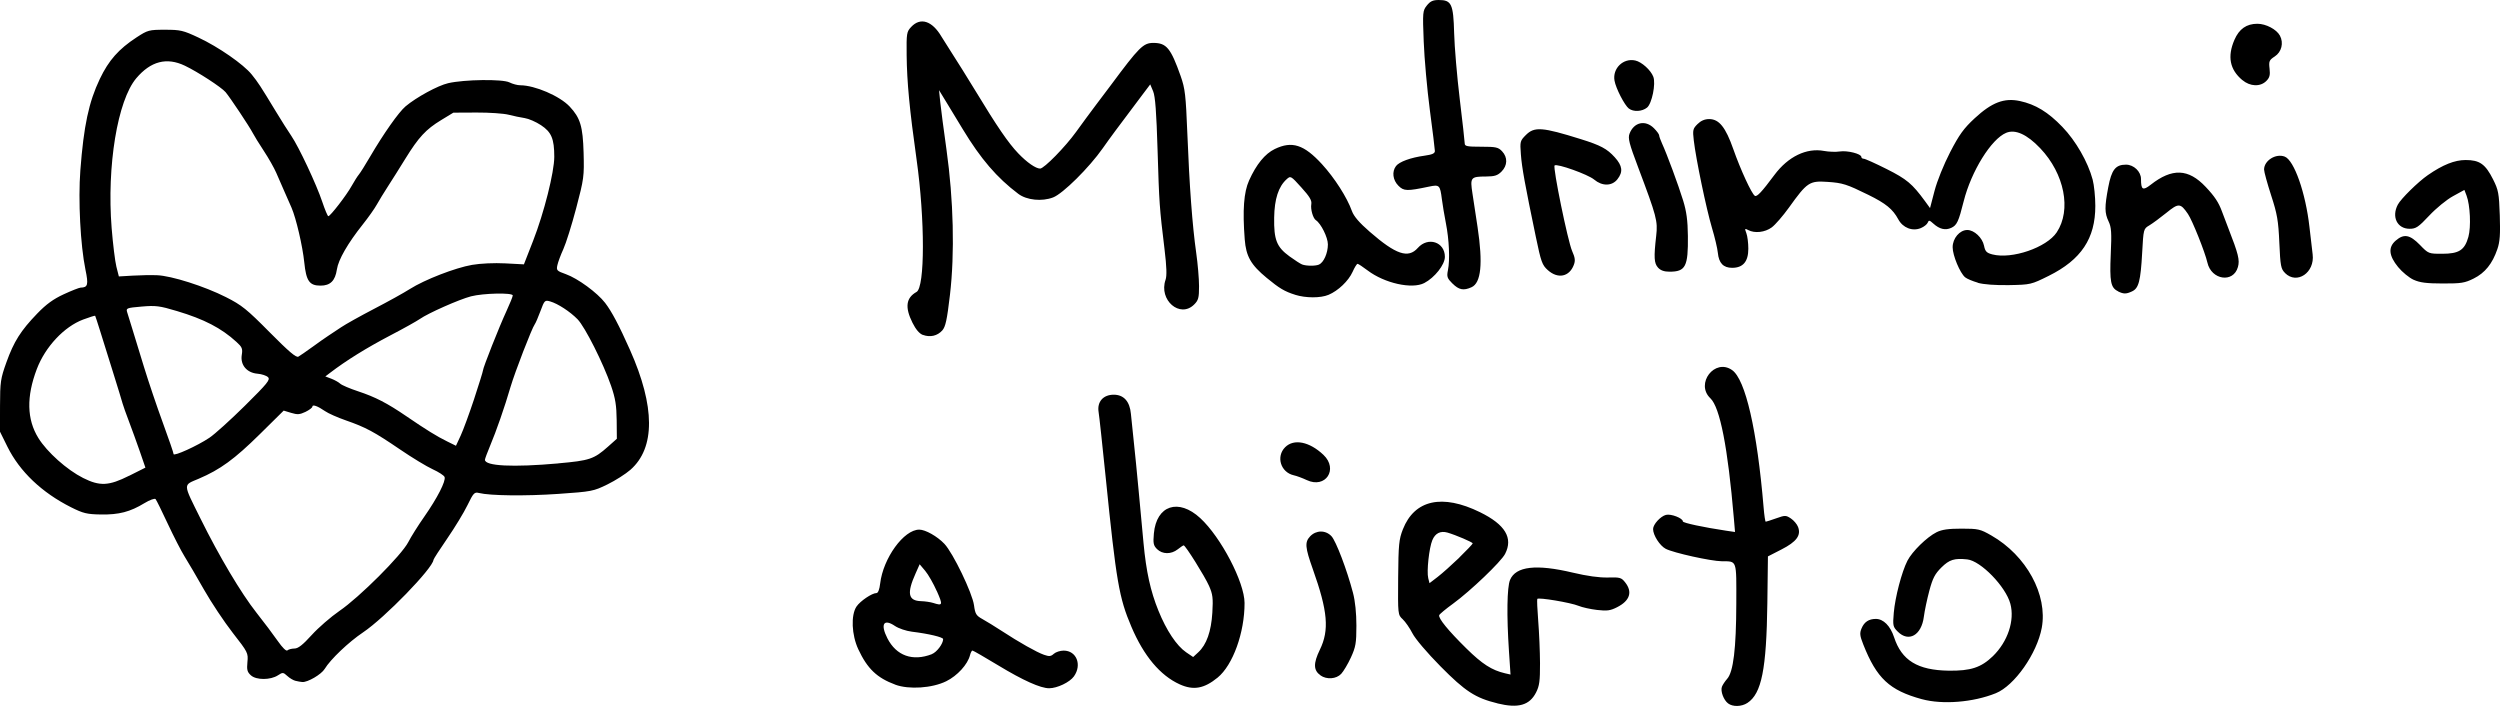
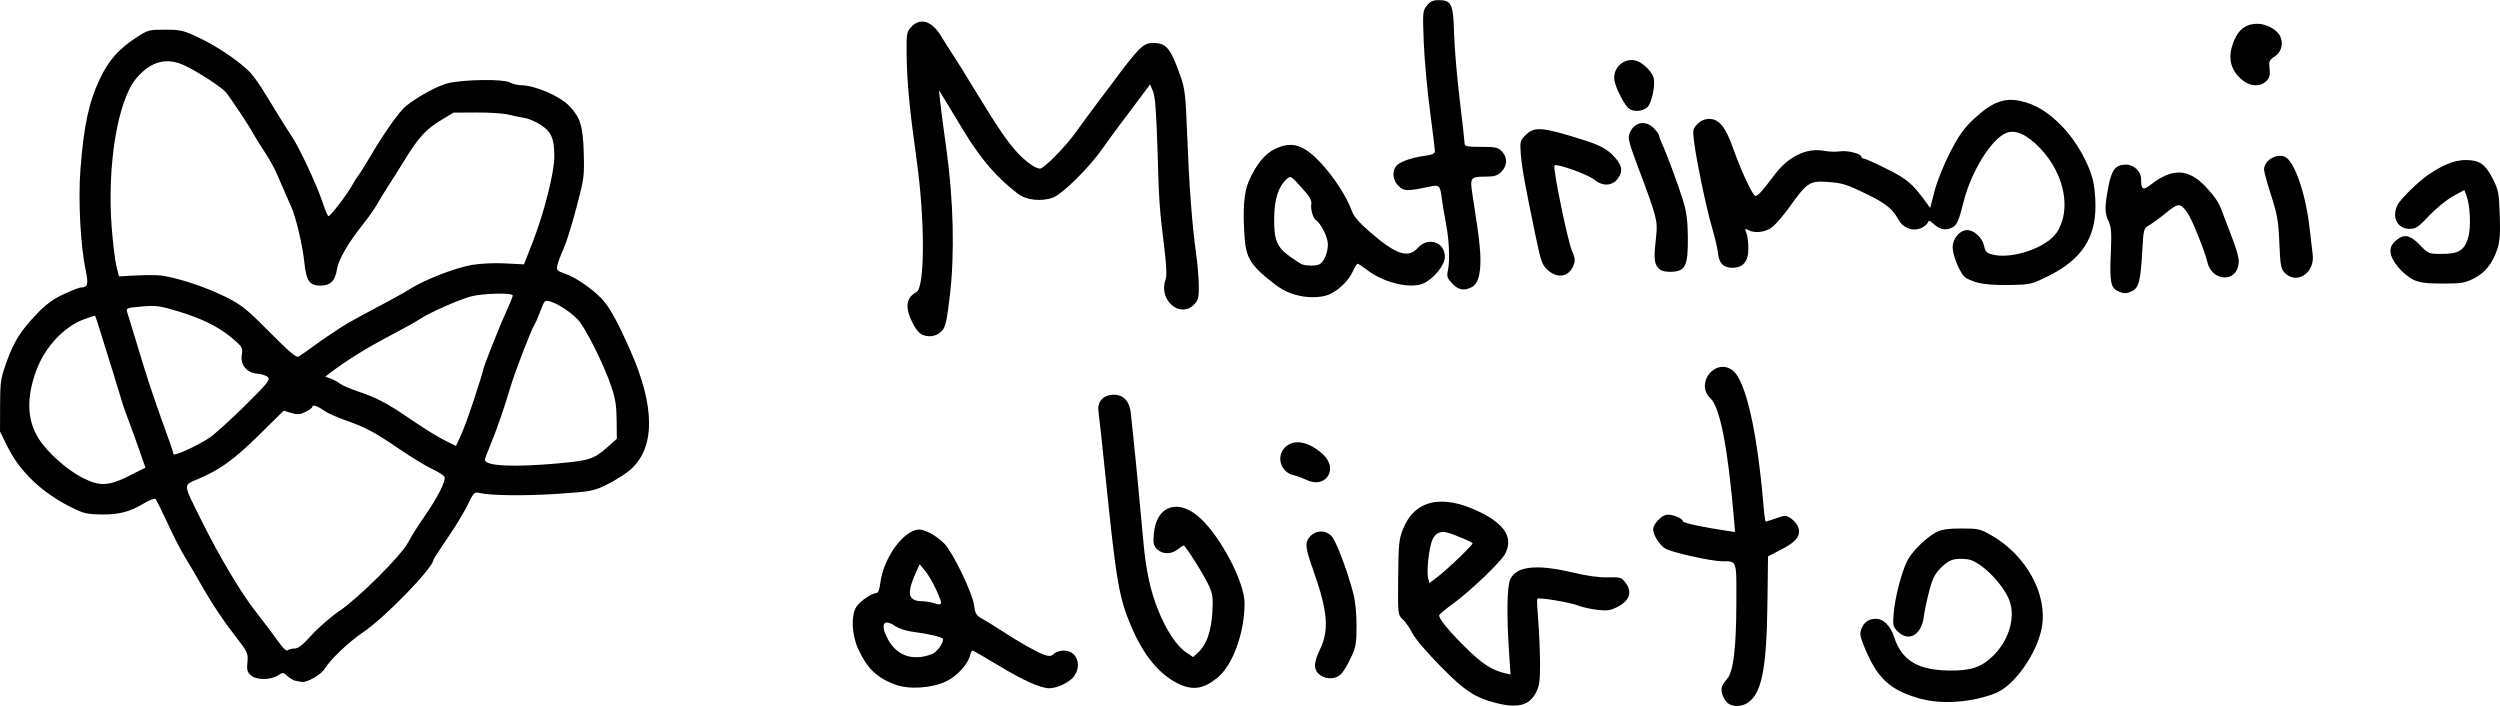
- <svg xmlns="http://www.w3.org/2000/svg" width="43.229mm" height="12.206mm" viewBox="0 0 43.229 12.206" version="1.1" id="svg5">
+ <svg xmlns="http://www.w3.org/2000/svg" width="147.075" height="41.529" viewBox="0 0 38.914 10.988" version="1.1" id="svg5">
  <defs id="defs2" />
-   <g id="layer1" transform="translate(9.627347,3.107043)">
-     <path style="fill:#000000;stroke-width:0.034" d="m 16.266,9.055 c -0.382,-0.093 -0.558,-0.208 -0.983,-0.638 -0.234,-0.237 -0.439,-0.478 -0.487,-0.573 -0.046,-0.09 -0.122,-0.2 -0.168,-0.243 -0.084,-0.078 -0.084,-0.08 -0.079,-0.72 0.005,-0.575 0.014,-0.662 0.082,-0.836 0.201,-0.51 0.68,-0.616 1.334,-0.295 0.436,0.214 0.575,0.446 0.433,0.721 -0.07,0.136 -0.599,0.641 -0.899,0.86 -0.126,0.091 -0.234,0.181 -0.24,0.199 -0.019,0.053 0.155,0.266 0.47,0.576 0.274,0.27 0.44,0.376 0.667,0.429 l 0.096,0.022 -0.027,-0.404 c -0.041,-0.616 -0.034,-1.108 0.019,-1.233 0.099,-0.235 0.452,-0.276 1.086,-0.125 0.243,0.058 0.458,0.088 0.605,0.084 0.21,-0.006 0.234,9.08e-4 0.3,0.085 0.13,0.165 0.081,0.316 -0.139,0.428 -0.117,0.06 -0.174,0.068 -0.347,0.048 -0.114,-0.013 -0.258,-0.045 -0.32,-0.071 -0.135,-0.056 -0.695,-0.15 -0.714,-0.12 -0.007,0.012 1.03e-4,0.183 0.016,0.381 0.016,0.198 0.03,0.526 0.031,0.73 0.001,0.308 -0.01,0.393 -0.069,0.508 -0.113,0.221 -0.308,0.276 -0.667,0.188 z m -0.66,-2.521 c 0.127,-0.124 0.232,-0.234 0.232,-0.245 0,-0.02 -0.292,-0.145 -0.437,-0.187 -0.12,-0.034 -0.211,0.011 -0.261,0.131 -0.056,0.135 -0.1,0.54 -0.071,0.657 l 0.022,0.087 0.142,-0.109 c 0.078,-0.06 0.246,-0.21 0.374,-0.333 z m 4.648,2.522 c -0.077,-0.058 -0.134,-0.211 -0.107,-0.287 0.012,-0.033 0.053,-0.095 0.091,-0.138 0.107,-0.119 0.156,-0.523 0.158,-1.299 0.002,-0.771 0.016,-0.731 -0.25,-0.734 -0.189,-0.002 -0.835,-0.145 -0.97,-0.215 -0.102,-0.053 -0.219,-0.235 -0.219,-0.342 0,-0.08 0.128,-0.221 0.223,-0.245 0.087,-0.022 0.292,0.057 0.292,0.113 0,0.026 0.357,0.102 0.751,0.161 l 0.151,0.022 -0.02,-0.235 c -0.105,-1.231 -0.24,-1.919 -0.406,-2.077 -0.266,-0.252 0.076,-0.698 0.375,-0.488 0.232,0.162 0.433,1.039 0.545,2.373 0.011,0.137 0.028,0.249 0.037,0.249 0.009,0 0.09,-0.026 0.18,-0.058 0.154,-0.055 0.169,-0.055 0.255,0.002 0.05,0.033 0.106,0.099 0.124,0.147 0.055,0.145 -0.025,0.255 -0.287,0.389 l -0.234,0.12 -0.01,0.806 c -0.015,1.144 -0.099,1.567 -0.345,1.728 -0.101,0.066 -0.253,0.07 -0.334,0.008 z m 3.351,-0.073 c -0.56,-0.153 -0.782,-0.36 -1.014,-0.948 -0.059,-0.149 -0.064,-0.194 -0.029,-0.276 0.046,-0.112 0.126,-0.164 0.247,-0.164 0.131,0 0.25,0.12 0.315,0.316 0.131,0.402 0.407,0.571 0.944,0.579 0.381,0.005 0.561,-0.054 0.765,-0.251 0.257,-0.25 0.38,-0.617 0.302,-0.906 -0.08,-0.298 -0.512,-0.742 -0.745,-0.767 -0.223,-0.024 -0.31,0.004 -0.446,0.138 -0.113,0.112 -0.152,0.186 -0.21,0.403 -0.039,0.146 -0.082,0.349 -0.095,0.451 -0.041,0.32 -0.262,0.446 -0.451,0.257 -0.083,-0.083 -0.088,-0.104 -0.069,-0.325 0.023,-0.269 0.137,-0.707 0.236,-0.901 0.082,-0.16 0.336,-0.409 0.504,-0.493 0.093,-0.046 0.204,-0.062 0.433,-0.062 0.288,3.08e-4 0.322,0.008 0.514,0.118 0.607,0.347 0.977,1.026 0.872,1.597 -0.083,0.446 -0.472,1.001 -0.795,1.131 -0.391,0.158 -0.919,0.2 -1.277,0.103 z M 5.855,8.732 c -0.319,-0.118 -0.484,-0.276 -0.641,-0.612 -0.116,-0.249 -0.13,-0.591 -0.031,-0.739 0.065,-0.096 0.268,-0.233 0.345,-0.233 0.028,0 0.052,-0.062 0.064,-0.165 0.052,-0.439 0.409,-0.932 0.676,-0.932 0.106,0 0.312,0.116 0.435,0.246 0.149,0.157 0.484,0.852 0.512,1.063 0.02,0.149 0.037,0.178 0.146,0.238 0.068,0.038 0.217,0.129 0.33,0.203 0.304,0.199 0.609,0.371 0.733,0.414 0.091,0.032 0.121,0.029 0.171,-0.017 0.034,-0.03 0.11,-0.055 0.17,-0.055 0.222,0 0.32,0.245 0.178,0.445 -0.072,0.102 -0.29,0.206 -0.429,0.206 -0.149,0 -0.45,-0.135 -0.881,-0.396 -0.232,-0.14 -0.432,-0.256 -0.445,-0.256 -0.012,-1.43e-4 -0.031,0.035 -0.042,0.079 -0.04,0.161 -0.22,0.358 -0.412,0.452 -0.244,0.12 -0.645,0.146 -0.881,0.059 z m 0.63,-0.528 c 0.086,-0.033 0.196,-0.179 0.196,-0.26 0,-0.033 -0.251,-0.093 -0.54,-0.128 -0.099,-0.012 -0.231,-0.057 -0.293,-0.099 -0.195,-0.132 -0.256,-0.032 -0.131,0.213 0.154,0.302 0.436,0.403 0.768,0.275 z m 0.087,-1.088 c -0.058,-0.131 -0.148,-0.289 -0.201,-0.352 l -0.096,-0.114 -0.071,0.16 c -0.154,0.343 -0.128,0.472 0.096,0.478 0.068,0.002 0.163,0.016 0.21,0.031 0.165,0.053 0.169,0.038 0.063,-0.203 z m 4.199,1.61 c -0.337,-0.153 -0.62,-0.49 -0.835,-0.996 -0.213,-0.499 -0.261,-0.779 -0.443,-2.572 -0.057,-0.556 -0.112,-1.071 -0.124,-1.142 -0.028,-0.176 0.08,-0.298 0.262,-0.298 0.173,0 0.278,0.116 0.297,0.332 0.008,0.091 0.031,0.304 0.049,0.474 0.019,0.17 0.057,0.556 0.085,0.857 0.028,0.302 0.066,0.708 0.084,0.903 0.046,0.493 0.121,0.832 0.257,1.167 0.139,0.344 0.316,0.609 0.48,0.721 l 0.121,0.082 0.089,-0.082 c 0.143,-0.132 0.223,-0.359 0.243,-0.685 0.015,-0.252 0.007,-0.318 -0.057,-0.463 -0.074,-0.167 -0.408,-0.701 -0.439,-0.701 -0.009,0 -0.055,0.031 -0.103,0.069 -0.113,0.089 -0.265,0.087 -0.357,-0.004 -0.063,-0.063 -0.07,-0.101 -0.055,-0.27 0.044,-0.487 0.425,-0.614 0.802,-0.266 0.358,0.33 0.765,1.109 0.766,1.467 0.001,0.513 -0.201,1.074 -0.466,1.291 -0.234,0.191 -0.418,0.224 -0.656,0.116 z m -15.288,-0.06 c -0.038,-0.009 -0.102,-0.047 -0.143,-0.085 -0.07,-0.064 -0.079,-0.065 -0.161,-0.011 -0.129,0.084 -0.375,0.085 -0.468,3.09e-4 -0.063,-0.057 -0.073,-0.095 -0.06,-0.229 0.015,-0.157 0.009,-0.169 -0.254,-0.506 -0.148,-0.19 -0.371,-0.525 -0.496,-0.745 -0.125,-0.22 -0.276,-0.479 -0.336,-0.574 -0.06,-0.096 -0.191,-0.352 -0.292,-0.568 -0.101,-0.217 -0.195,-0.408 -0.21,-0.425 -0.015,-0.017 -0.101,0.014 -0.193,0.07 -0.248,0.151 -0.441,0.201 -0.751,0.196 -0.244,-0.004 -0.306,-0.019 -0.518,-0.125 -0.505,-0.254 -0.887,-0.617 -1.1,-1.047 l -0.129,-0.261 0.001,-0.447 c 0.001,-0.413 0.01,-0.471 0.11,-0.75 0.129,-0.36 0.248,-0.549 0.533,-0.844 0.155,-0.161 0.279,-0.251 0.459,-0.334 0.136,-0.063 0.267,-0.114 0.292,-0.115 0.125,-0.002 0.138,-0.049 0.083,-0.312 -0.087,-0.424 -0.127,-1.2 -0.088,-1.715 0.058,-0.769 0.146,-1.182 0.337,-1.582 0.154,-0.322 0.326,-0.516 0.635,-0.718 0.194,-0.126 0.214,-0.132 0.492,-0.132 0.266,0 0.314,0.011 0.578,0.135 0.346,0.162 0.78,0.463 0.922,0.64 0.11,0.137 0.146,0.191 0.415,0.635 0.096,0.158 0.217,0.35 0.269,0.425 0.129,0.189 0.435,0.84 0.535,1.14 0.046,0.137 0.093,0.249 0.105,0.249 0.034,0 0.315,-0.363 0.403,-0.523 0.045,-0.08 0.101,-0.169 0.125,-0.197 0.024,-0.028 0.111,-0.167 0.194,-0.309 0.234,-0.4 0.495,-0.77 0.613,-0.87 0.188,-0.158 0.559,-0.36 0.737,-0.401 0.28,-0.065 0.94,-0.073 1.059,-0.014 0.055,0.028 0.14,0.05 0.187,0.05 0.253,0 0.684,0.186 0.855,0.368 0.184,0.196 0.228,0.343 0.241,0.798 0.011,0.411 0.006,0.45 -0.128,0.959 -0.077,0.292 -0.177,0.61 -0.222,0.708 -0.045,0.098 -0.091,0.222 -0.103,0.276 -0.02,0.092 -0.012,0.101 0.148,0.158 0.204,0.073 0.541,0.319 0.677,0.496 0.115,0.15 0.24,0.386 0.431,0.815 0.435,0.978 0.438,1.692 0.007,2.071 -0.082,0.072 -0.261,0.186 -0.398,0.253 -0.241,0.118 -0.27,0.124 -0.85,0.164 -0.565,0.039 -1.18,0.032 -1.372,-0.016 -0.078,-0.019 -0.095,-0.001 -0.198,0.211 -0.062,0.128 -0.219,0.386 -0.349,0.575 -0.13,0.189 -0.238,0.356 -0.239,0.371 -0.011,0.145 -0.844,1.003 -1.217,1.253 -0.248,0.166 -0.565,0.468 -0.664,0.632 -0.057,0.095 -0.295,0.234 -0.387,0.227 -0.027,-0.002 -0.08,-0.011 -0.118,-0.021 z m -0.019,-0.559 c 0.064,-2.42e-4 0.143,-0.062 0.298,-0.233 0.116,-0.128 0.332,-0.315 0.48,-0.417 0.345,-0.235 1.075,-0.965 1.19,-1.189 0.047,-0.092 0.172,-0.291 0.278,-0.442 0.225,-0.322 0.376,-0.617 0.35,-0.685 -0.01,-0.027 -0.103,-0.087 -0.206,-0.134 -0.103,-0.047 -0.357,-0.201 -0.565,-0.343 -0.449,-0.305 -0.589,-0.381 -0.936,-0.502 -0.144,-0.05 -0.306,-0.122 -0.36,-0.16 -0.127,-0.088 -0.219,-0.121 -0.219,-0.078 0,0.019 -0.054,0.059 -0.119,0.091 -0.099,0.047 -0.141,0.05 -0.248,0.017 l -0.129,-0.039 -0.412,0.407 c -0.439,0.433 -0.686,0.613 -1.057,0.771 -0.275,0.117 -0.278,0.067 0.031,0.69 0.323,0.653 0.702,1.29 0.967,1.626 0.128,0.162 0.294,0.382 0.368,0.489 0.084,0.12 0.148,0.182 0.168,0.163 0.018,-0.017 0.072,-0.031 0.12,-0.032 z m -2.858,-2.987 0.281,-0.141 -0.096,-0.279 c -0.053,-0.153 -0.138,-0.387 -0.188,-0.519 -0.05,-0.132 -0.1,-0.271 -0.11,-0.309 -0.01,-0.038 -0.085,-0.285 -0.168,-0.549 -0.083,-0.264 -0.184,-0.588 -0.225,-0.72 -0.041,-0.132 -0.078,-0.244 -0.082,-0.25 -0.004,-0.005 -0.097,0.024 -0.207,0.065 -0.329,0.123 -0.656,0.472 -0.802,0.857 -0.181,0.477 -0.173,0.869 0.027,1.192 0.15,0.243 0.495,0.551 0.774,0.691 0.289,0.145 0.444,0.138 0.796,-0.039 z m 7.421,-0.215 c 0.541,-0.048 0.616,-0.073 0.858,-0.288 L 1.039,4.48 1.036,4.159 C 1.033,3.903 1.014,3.782 0.939,3.564 0.804,3.173 0.489,2.547 0.36,2.414 0.229,2.28 0.018,2.143 -0.114,2.105 c -0.092,-0.026 -0.099,-0.02 -0.168,0.167 -0.04,0.107 -0.084,0.21 -0.099,0.229 -0.049,0.066 -0.342,0.824 -0.418,1.081 -0.103,0.353 -0.247,0.766 -0.354,1.02 -0.049,0.117 -0.089,0.225 -0.089,0.241 0,0.109 0.48,0.133 1.269,0.063 z M -6.007,4.463 c 0.092,-0.061 0.368,-0.311 0.615,-0.555 0.391,-0.387 0.442,-0.45 0.399,-0.493 -0.027,-0.027 -0.109,-0.054 -0.181,-0.06 -0.185,-0.015 -0.3,-0.151 -0.273,-0.323 0.018,-0.11 0.006,-0.138 -0.091,-0.226 -0.262,-0.24 -0.56,-0.394 -1.028,-0.534 -0.303,-0.091 -0.369,-0.099 -0.612,-0.078 -0.258,0.022 -0.272,0.028 -0.251,0.096 0.012,0.04 0.051,0.165 0.086,0.278 0.035,0.113 0.127,0.414 0.205,0.669 0.078,0.255 0.225,0.69 0.327,0.968 0.102,0.278 0.185,0.52 0.185,0.539 0,0.045 0.412,-0.142 0.619,-0.281 z m 4.579,-0.674 c 0.083,-0.253 0.152,-0.474 0.152,-0.491 0,-0.045 0.281,-0.756 0.408,-1.03 0.059,-0.128 0.107,-0.247 0.107,-0.266 0,-0.051 -0.509,-0.04 -0.722,0.015 -0.206,0.054 -0.741,0.291 -0.885,0.392 -0.05,0.035 -0.276,0.162 -0.503,0.28 -0.423,0.222 -0.767,0.435 -1.056,0.656 l -0.075,0.057 0.103,0.039 c 0.057,0.022 0.126,0.06 0.154,0.086 0.028,0.026 0.167,0.085 0.309,0.132 0.299,0.099 0.503,0.204 0.838,0.433 0.341,0.233 0.527,0.348 0.703,0.434 l 0.152,0.075 0.082,-0.177 c 0.045,-0.097 0.15,-0.384 0.234,-0.637 z m -2.798,-0.896 c 0.104,-0.076 0.227,-0.163 0.274,-0.193 0.047,-0.03 0.147,-0.097 0.223,-0.148 0.075,-0.051 0.333,-0.195 0.571,-0.319 0.239,-0.124 0.517,-0.278 0.617,-0.342 0.258,-0.163 0.784,-0.367 1.077,-0.418 0.144,-0.025 0.384,-0.036 0.572,-0.026 l 0.324,0.017 0.159,-0.407 c 0.189,-0.484 0.366,-1.188 0.366,-1.453 -2.219e-4,-0.311 -0.049,-0.427 -0.229,-0.546 -0.087,-0.058 -0.214,-0.113 -0.282,-0.123 -0.068,-0.01 -0.193,-0.036 -0.278,-0.058 -0.085,-0.022 -0.335,-0.039 -0.555,-0.038 l -0.401,0.002 -0.212,0.129 c -0.263,0.16 -0.389,0.296 -0.618,0.667 -0.099,0.16 -0.234,0.376 -0.302,0.48 -0.067,0.104 -0.154,0.245 -0.192,0.314 -0.038,0.069 -0.147,0.223 -0.241,0.341 -0.26,0.327 -0.424,0.611 -0.449,0.78 -0.029,0.196 -0.114,0.28 -0.283,0.28 -0.192,0 -0.248,-0.08 -0.281,-0.402 -0.029,-0.282 -0.14,-0.759 -0.22,-0.945 -0.026,-0.061 -0.082,-0.188 -0.124,-0.282 -0.042,-0.094 -0.105,-0.24 -0.141,-0.323 -0.036,-0.083 -0.132,-0.253 -0.214,-0.377 -0.082,-0.124 -0.168,-0.264 -0.192,-0.311 -0.058,-0.112 -0.392,-0.614 -0.47,-0.706 -0.074,-0.086 -0.48,-0.35 -0.704,-0.457 -0.314,-0.15 -0.59,-0.078 -0.84,0.217 -0.324,0.384 -0.511,1.516 -0.426,2.59 0.022,0.274 0.059,0.575 0.082,0.668 l 0.043,0.169 0.24,-0.014 c 0.132,-0.008 0.321,-0.011 0.42,-0.007 0.248,0.009 0.821,0.191 1.192,0.379 0.273,0.138 0.36,0.208 0.755,0.607 0.333,0.336 0.459,0.443 0.497,0.422 0.028,-0.016 0.136,-0.09 0.24,-0.166 z m 17.434,5.679 c -0.125,-0.087 -0.128,-0.207 -0.013,-0.444 0.166,-0.34 0.137,-0.667 -0.121,-1.392 -0.134,-0.377 -0.142,-0.468 -0.048,-0.568 0.104,-0.11 0.268,-0.112 0.37,-0.003 0.078,0.083 0.268,0.582 0.372,0.979 0.038,0.143 0.059,0.353 0.059,0.569 -2.2e-4,0.302 -0.012,0.367 -0.095,0.549 -0.052,0.113 -0.128,0.24 -0.168,0.283 -0.085,0.09 -0.25,0.102 -0.358,0.027 z m -0.24,-3.378 c -0.072,-0.034 -0.174,-0.072 -0.225,-0.083 -0.226,-0.051 -0.309,-0.324 -0.148,-0.485 0.151,-0.151 0.42,-0.097 0.662,0.132 0.262,0.249 0.036,0.59 -0.289,0.436 z M 6.331,2.685 c -0.061,-0.023 -0.122,-0.095 -0.18,-0.211 -0.134,-0.268 -0.112,-0.431 0.07,-0.533 0.146,-0.082 0.147,-1.249 0.001,-2.288 -0.122,-0.866 -0.167,-1.343 -0.172,-1.806 -0.004,-0.379 1.06e-4,-0.405 0.079,-0.489 0.16,-0.171 0.363,-0.106 0.525,0.171 0.033,0.055 0.12,0.193 0.194,0.307 0.074,0.113 0.247,0.391 0.385,0.617 0.383,0.632 0.574,0.911 0.747,1.092 0.15,0.157 0.303,0.263 0.378,0.263 0.068,0 0.436,-0.376 0.621,-0.633 0.104,-0.144 0.261,-0.358 0.35,-0.475 0.089,-0.117 0.202,-0.267 0.251,-0.333 0.49,-0.66 0.561,-0.732 0.736,-0.732 0.227,0 0.301,0.09 0.472,0.573 0.077,0.219 0.089,0.326 0.116,0.999 0.035,0.894 0.086,1.586 0.153,2.058 0.027,0.189 0.049,0.448 0.049,0.576 4.41e-4,0.202 -0.011,0.244 -0.084,0.317 -0.245,0.245 -0.617,-0.077 -0.495,-0.427 0.024,-0.069 0.019,-0.224 -0.017,-0.522 -0.089,-0.733 -0.093,-0.793 -0.121,-1.716 -0.02,-0.662 -0.04,-0.935 -0.077,-1.022 l -0.05,-0.119 -0.141,0.187 c -0.441,0.586 -0.554,0.738 -0.678,0.915 -0.236,0.337 -0.692,0.789 -0.861,0.853 -0.194,0.074 -0.456,0.047 -0.601,-0.062 -0.371,-0.279 -0.65,-0.605 -0.96,-1.117 -0.083,-0.138 -0.209,-0.346 -0.281,-0.463 l -0.13,-0.213 0.021,0.206 c 0.012,0.113 0.06,0.484 0.108,0.823 0.122,0.87 0.144,1.794 0.06,2.51 -0.051,0.436 -0.077,0.553 -0.133,0.616 -0.085,0.094 -0.209,0.123 -0.334,0.077 z m 6.437,-0.695 c -0.182,-0.057 -0.273,-0.111 -0.492,-0.292 -0.274,-0.226 -0.357,-0.372 -0.38,-0.666 -0.039,-0.508 -0.016,-0.816 0.075,-1.018 0.126,-0.28 0.275,-0.462 0.444,-0.544 0.298,-0.144 0.504,-0.078 0.815,0.26 0.22,0.24 0.436,0.578 0.519,0.811 0.033,0.092 0.127,0.202 0.309,0.36 0.454,0.395 0.665,0.466 0.831,0.279 0.177,-0.199 0.468,-0.103 0.468,0.154 0,0.136 -0.176,0.359 -0.356,0.453 -0.212,0.11 -0.687,0.004 -0.979,-0.217 -0.083,-0.063 -0.162,-0.115 -0.175,-0.115 -0.013,0 -0.052,0.062 -0.086,0.139 -0.071,0.157 -0.249,0.327 -0.416,0.397 -0.138,0.058 -0.394,0.057 -0.578,-6.77e-4 z m 0.41,-0.522 c 0.082,-0.032 0.156,-0.197 0.156,-0.349 0,-0.121 -0.12,-0.362 -0.208,-0.419 -0.049,-0.032 -0.094,-0.189 -0.079,-0.275 0.012,-0.065 -0.027,-0.131 -0.171,-0.29 -0.183,-0.203 -0.187,-0.205 -0.256,-0.142 -0.14,0.126 -0.21,0.34 -0.215,0.663 -0.006,0.383 0.043,0.508 0.264,0.669 0.092,0.067 0.19,0.13 0.219,0.141 0.072,0.027 0.224,0.029 0.29,0.003 z m 13.818,0.461 c -0.126,-0.061 -0.146,-0.164 -0.125,-0.64 0.017,-0.373 0.011,-0.467 -0.037,-0.566 -0.07,-0.147 -0.071,-0.251 -0.006,-0.594 0.057,-0.302 0.126,-0.389 0.307,-0.389 0.134,0 0.259,0.12 0.259,0.248 0,0.188 0.031,0.206 0.167,0.1 0.371,-0.291 0.652,-0.281 0.951,0.036 0.156,0.165 0.225,0.27 0.281,0.423 0.021,0.057 0.071,0.188 0.111,0.292 0.174,0.446 0.2,0.551 0.166,0.671 -0.078,0.282 -0.46,0.226 -0.528,-0.077 -0.04,-0.177 -0.261,-0.731 -0.336,-0.84 -0.13,-0.19 -0.162,-0.192 -0.373,-0.02 -0.105,0.085 -0.237,0.182 -0.293,0.216 -0.103,0.061 -0.103,0.061 -0.126,0.476 -0.027,0.491 -0.06,0.614 -0.176,0.667 -0.102,0.047 -0.144,0.047 -0.242,-8.33e-4 z M 15.488,1.796 c -0.092,-0.092 -0.101,-0.118 -0.078,-0.232 0.036,-0.176 0.021,-0.526 -0.036,-0.814 -0.026,-0.132 -0.057,-0.318 -0.069,-0.413 -0.031,-0.244 -0.042,-0.255 -0.223,-0.217 -0.382,0.08 -0.435,0.079 -0.529,-0.016 -0.097,-0.097 -0.115,-0.243 -0.041,-0.34 0.056,-0.074 0.256,-0.147 0.493,-0.179 0.135,-0.019 0.179,-0.039 0.179,-0.081 -4.41e-4,-0.031 -0.039,-0.35 -0.087,-0.708 -0.047,-0.358 -0.095,-0.891 -0.106,-1.183 -0.02,-0.511 -0.018,-0.535 0.055,-0.626 0.058,-0.073 0.105,-0.094 0.205,-0.094 0.221,0 0.253,0.069 0.266,0.571 0.006,0.238 0.05,0.752 0.097,1.142 0.047,0.39 0.086,0.735 0.086,0.767 0,0.049 0.042,0.057 0.286,0.057 0.254,0 0.294,0.009 0.36,0.079 0.099,0.105 0.095,0.246 -0.01,0.351 -0.068,0.068 -0.119,0.084 -0.266,0.085 -0.268,8.32e-4 -0.279,0.015 -0.236,0.295 0.02,0.13 0.059,0.391 0.088,0.579 0.095,0.632 0.062,0.966 -0.105,1.041 -0.137,0.062 -0.218,0.046 -0.329,-0.065 z m 9.085,-0.015 c -0.09,-0.026 -0.189,-0.067 -0.22,-0.093 -0.089,-0.074 -0.216,-0.378 -0.216,-0.519 -4.19e-4,-0.155 0.122,-0.299 0.253,-0.299 0.12,0 0.262,0.134 0.29,0.273 0.02,0.098 0.044,0.123 0.143,0.149 0.338,0.088 0.94,-0.119 1.114,-0.382 0.257,-0.388 0.134,-1.012 -0.285,-1.453 -0.229,-0.241 -0.432,-0.333 -0.59,-0.267 -0.258,0.107 -0.603,0.664 -0.734,1.183 -0.088,0.352 -0.118,0.415 -0.215,0.46 -0.103,0.047 -0.204,0.022 -0.31,-0.074 -0.066,-0.06 -0.079,-0.063 -0.097,-0.016 -0.011,0.029 -0.065,0.072 -0.119,0.094 -0.145,0.06 -0.311,-0.004 -0.39,-0.152 -0.095,-0.176 -0.215,-0.274 -0.518,-0.423 -0.374,-0.184 -0.445,-0.207 -0.707,-0.224 -0.311,-0.021 -0.351,0.005 -0.666,0.445 -0.103,0.143 -0.236,0.297 -0.297,0.342 -0.117,0.086 -0.294,0.106 -0.407,0.046 -0.06,-0.032 -0.063,-0.028 -0.032,0.054 0.019,0.049 0.034,0.17 0.034,0.269 0,0.222 -0.091,0.33 -0.28,0.33 -0.152,0 -0.23,-0.082 -0.247,-0.259 -0.007,-0.074 -0.053,-0.271 -0.103,-0.436 -0.096,-0.324 -0.276,-1.186 -0.313,-1.507 -0.021,-0.18 -0.016,-0.204 0.064,-0.283 0.058,-0.058 0.124,-0.087 0.202,-0.087 0.171,0 0.284,0.14 0.417,0.519 0.125,0.356 0.318,0.775 0.373,0.808 0.036,0.022 0.118,-0.065 0.339,-0.362 0.236,-0.317 0.555,-0.471 0.857,-0.414 0.081,0.015 0.204,0.02 0.273,0.009 0.132,-0.02 0.372,0.041 0.372,0.094 0,0.017 0.019,0.032 0.042,0.032 0.023,0 0.201,0.08 0.396,0.178 0.348,0.175 0.442,0.254 0.662,0.554 l 0.088,0.121 0.078,-0.298 c 0.045,-0.172 0.159,-0.454 0.27,-0.669 0.157,-0.303 0.235,-0.411 0.423,-0.585 0.298,-0.276 0.511,-0.357 0.783,-0.299 0.269,0.058 0.487,0.19 0.734,0.447 0.232,0.24 0.442,0.606 0.524,0.912 0.025,0.094 0.046,0.299 0.046,0.454 8.32e-4,0.564 -0.244,0.931 -0.806,1.21 -0.304,0.151 -0.314,0.153 -0.686,0.16 -0.235,0.004 -0.439,-0.011 -0.541,-0.04 z m 7.535,-0.05 c -0.077,-0.035 -0.198,-0.134 -0.268,-0.22 -0.162,-0.198 -0.175,-0.343 -0.041,-0.458 0.141,-0.122 0.244,-0.103 0.417,0.074 0.149,0.154 0.151,0.154 0.387,0.154 0.29,0 0.388,-0.063 0.452,-0.292 0.048,-0.171 0.031,-0.55 -0.032,-0.715 l -0.037,-0.097 -0.197,0.108 c -0.109,0.059 -0.293,0.21 -0.411,0.336 -0.188,0.2 -0.23,0.228 -0.339,0.228 -0.215,0 -0.316,-0.206 -0.204,-0.418 0.053,-0.101 0.352,-0.395 0.519,-0.51 0.26,-0.18 0.464,-0.261 0.654,-0.261 0.241,0 0.341,0.07 0.474,0.335 0.092,0.184 0.103,0.239 0.116,0.622 0.011,0.327 0.002,0.457 -0.042,0.584 -0.086,0.252 -0.214,0.411 -0.409,0.508 -0.154,0.077 -0.217,0.087 -0.536,0.086 -0.278,-5.73e-4 -0.394,-0.015 -0.502,-0.064 z m -2.223,-0.117 c -0.072,-0.072 -0.081,-0.119 -0.099,-0.523 -0.017,-0.383 -0.036,-0.496 -0.142,-0.821 -0.067,-0.207 -0.122,-0.408 -0.122,-0.446 9.83e-4,-0.155 0.203,-0.282 0.357,-0.223 0.163,0.062 0.362,0.628 0.428,1.218 0.021,0.189 0.046,0.401 0.055,0.472 0.04,0.316 -0.273,0.528 -0.478,0.323 z M 17.137,1.564 c -0.098,-0.088 -0.117,-0.141 -0.207,-0.574 -0.188,-0.903 -0.242,-1.199 -0.259,-1.429 -0.017,-0.221 -0.013,-0.234 0.087,-0.334 0.147,-0.147 0.282,-0.137 0.95,0.072 0.34,0.106 0.453,0.166 0.586,0.313 0.134,0.148 0.147,0.253 0.046,0.381 -0.094,0.12 -0.263,0.122 -0.402,0.005 -0.106,-0.089 -0.646,-0.282 -0.684,-0.244 -0.033,0.033 0.229,1.311 0.303,1.479 0.052,0.117 0.058,0.167 0.029,0.242 -0.078,0.205 -0.275,0.245 -0.449,0.089 z m 1.906,-0.043 c -0.069,-0.076 -0.075,-0.176 -0.032,-0.551 0.029,-0.256 0.009,-0.331 -0.313,-1.186 -0.156,-0.413 -0.178,-0.502 -0.148,-0.58 0.076,-0.199 0.273,-0.243 0.422,-0.094 0.05,0.05 0.09,0.105 0.09,0.123 0,0.018 0.023,0.082 0.05,0.141 0.082,0.177 0.282,0.716 0.365,0.987 0.058,0.188 0.079,0.344 0.082,0.613 0.006,0.529 -0.04,0.617 -0.318,0.617 -0.092,0 -0.154,-0.022 -0.198,-0.07 z m -0.504,-2.75 c -0.075,-0.058 -0.226,-0.35 -0.249,-0.484 -0.037,-0.211 0.151,-0.394 0.359,-0.348 0.111,0.024 0.269,0.167 0.312,0.281 0.046,0.121 -0.024,0.464 -0.108,0.533 -0.086,0.07 -0.235,0.078 -0.314,0.017 z m 10.607,-0.493 c -0.217,-0.182 -0.261,-0.407 -0.137,-0.695 0.082,-0.19 0.209,-0.279 0.398,-0.279 0.148,1.3e-4 0.331,0.097 0.389,0.205 0.068,0.126 0.029,0.283 -0.089,0.36 -0.096,0.063 -0.105,0.082 -0.09,0.211 0.013,0.112 7.4e-4,0.157 -0.057,0.214 -0.103,0.103 -0.28,0.096 -0.414,-0.017 z" id="path1734" />
+   <g id="layer1" transform="translate(9.627347,3.107039)">
+     <path style="fill:#000000;stroke-width:0.031" d="M 13.682,7.841 C 13.338,7.757 13.179,7.654 12.797,7.266 12.587,7.053 12.402,6.836 12.358,6.75 12.317,6.669 12.249,6.571 12.207,6.532 c -0.076,-0.071 -0.076,-0.072 -0.071,-0.648 0.005,-0.518 0.012,-0.596 0.074,-0.753 0.181,-0.459 0.612,-0.555 1.201,-0.266 0.392,0.193 0.518,0.402 0.39,0.649 -0.063,0.122 -0.539,0.577 -0.809,0.774 -0.113,0.082 -0.211,0.163 -0.216,0.179 -0.017,0.047 0.14,0.239 0.423,0.518 0.247,0.243 0.396,0.339 0.6,0.387 l 0.086,0.02 -0.024,-0.364 c -0.037,-0.554 -0.031,-0.998 0.017,-1.11 0.089,-0.212 0.407,-0.249 0.977,-0.113 0.219,0.052 0.412,0.079 0.545,0.075 0.189,-0.005 0.21,8.177e-4 0.27,0.077 0.117,0.149 0.073,0.284 -0.125,0.385 -0.106,0.054 -0.157,0.061 -0.313,0.043 -0.102,-0.012 -0.232,-0.041 -0.288,-0.064 -0.122,-0.051 -0.626,-0.135 -0.643,-0.108 -0.007,0.011 9.4e-5,0.165 0.015,0.343 0.015,0.178 0.027,0.474 0.028,0.657 0.001,0.277 -0.009,0.354 -0.062,0.458 -0.101,0.199 -0.277,0.249 -0.6,0.17 z M 13.087,5.572 c 0.115,-0.111 0.208,-0.211 0.208,-0.221 0,-0.018 -0.263,-0.131 -0.394,-0.168 -0.108,-0.031 -0.19,0.01 -0.235,0.118 -0.051,0.122 -0.09,0.486 -0.064,0.591 l 0.02,0.078 0.128,-0.098 c 0.07,-0.054 0.222,-0.189 0.336,-0.3 z m 4.184,2.27 c -0.069,-0.053 -0.12,-0.19 -0.096,-0.259 0.011,-0.03 0.047,-0.086 0.082,-0.124 0.096,-0.107 0.141,-0.471 0.143,-1.17 0.002,-0.694 0.014,-0.658 -0.225,-0.66 -0.17,-0.002 -0.751,-0.13 -0.873,-0.193 -0.092,-0.048 -0.197,-0.212 -0.197,-0.308 0,-0.072 0.116,-0.199 0.2,-0.221 0.078,-0.02 0.263,0.052 0.263,0.102 0,0.023 0.321,0.092 0.676,0.145 l 0.136,0.02 -0.018,-0.212 C 17.267,3.854 17.146,3.234 16.996,3.092 c -0.24,-0.227 0.069,-0.628 0.338,-0.44 0.209,0.146 0.39,0.935 0.491,2.136 0.01,0.123 0.025,0.224 0.033,0.224 0.008,0 0.081,-0.024 0.162,-0.052 0.139,-0.049 0.152,-0.049 0.229,0.002 0.045,0.03 0.096,0.089 0.112,0.132 0.05,0.131 -0.023,0.23 -0.258,0.351 l -0.21,0.108 -0.009,0.726 c -0.013,1.03 -0.089,1.411 -0.311,1.556 -0.091,0.059 -0.228,0.063 -0.3,0.007 z m 3.017,-0.066 C 19.784,7.638 19.584,7.451 19.376,6.922 c -0.053,-0.134 -0.057,-0.174 -0.026,-0.249 0.042,-0.1 0.113,-0.148 0.223,-0.148 0.118,0 0.225,0.108 0.283,0.284 0.118,0.362 0.366,0.514 0.85,0.521 0.343,0.005 0.505,-0.048 0.688,-0.226 0.232,-0.225 0.342,-0.555 0.272,-0.816 -0.072,-0.268 -0.461,-0.668 -0.671,-0.69 -0.2,-0.021 -0.279,0.003 -0.402,0.124 -0.102,0.101 -0.137,0.168 -0.189,0.363 -0.035,0.132 -0.074,0.314 -0.086,0.406 -0.037,0.288 -0.236,0.401 -0.406,0.231 -0.075,-0.075 -0.079,-0.093 -0.062,-0.292 0.02,-0.242 0.123,-0.636 0.212,-0.811 0.073,-0.144 0.302,-0.368 0.454,-0.444 0.083,-0.041 0.183,-0.056 0.39,-0.056 0.26,2.77e-4 0.29,0.007 0.463,0.106 0.546,0.312 0.88,0.923 0.785,1.438 -0.074,0.402 -0.425,0.901 -0.716,1.018 -0.352,0.142 -0.827,0.18 -1.149,0.093 z M 4.31,7.55 C 4.022,7.443 3.874,7.302 3.733,6.999 3.629,6.775 3.616,6.467 3.705,6.334 3.763,6.247 3.946,6.124 4.016,6.124 c 0.025,0 0.047,-0.056 0.058,-0.149 0.047,-0.396 0.368,-0.839 0.608,-0.839 0.096,0 0.28,0.104 0.392,0.221 0.134,0.141 0.436,0.767 0.461,0.957 0.018,0.135 0.033,0.16 0.132,0.214 0.061,0.034 0.195,0.116 0.297,0.183 0.274,0.179 0.548,0.334 0.66,0.373 0.082,0.028 0.109,0.026 0.154,-0.015 0.03,-0.027 0.099,-0.05 0.153,-0.05 0.2,0 0.288,0.221 0.16,0.401 C 7.025,7.512 6.83,7.606 6.705,7.606 6.57,7.606 6.3,7.484 5.912,7.25 5.702,7.123 5.522,7.02 5.511,7.019 5.5,7.019 5.484,7.051 5.474,7.091 5.437,7.235 5.275,7.413 5.103,7.497 4.883,7.605 4.523,7.629 4.31,7.55 Z M 4.877,7.075 c 0.077,-0.03 0.176,-0.161 0.176,-0.234 0,-0.03 -0.226,-0.083 -0.486,-0.116 C 4.477,6.714 4.359,6.674 4.303,6.636 4.128,6.517 4.072,6.607 4.185,6.827 4.324,7.099 4.577,7.19 4.877,7.075 Z M 4.955,6.095 C 4.903,5.978 4.821,5.835 4.774,5.779 L 4.687,5.676 4.623,5.82 c -0.138,0.309 -0.115,0.425 0.087,0.43 0.062,0.002 0.147,0.014 0.189,0.028 0.148,0.048 0.152,0.034 0.056,-0.183 z m 3.78,1.45 C 8.431,7.407 8.177,7.104 7.983,6.649 7.791,6.199 7.748,5.948 7.583,4.333 7.532,3.832 7.482,3.37 7.472,3.305 7.447,3.147 7.544,3.037 7.708,3.037 c 0.156,0 0.25,0.105 0.268,0.299 0.007,0.082 0.027,0.274 0.044,0.426 0.017,0.153 0.051,0.5 0.076,0.772 0.025,0.272 0.059,0.638 0.076,0.813 0.042,0.444 0.109,0.749 0.231,1.051 0.126,0.31 0.284,0.548 0.432,0.649 l 0.109,0.074 0.08,-0.074 C 9.153,6.928 9.225,6.724 9.243,6.431 9.257,6.204 9.25,6.144 9.192,6.014 9.126,5.863 8.825,5.383 8.797,5.383 c -0.008,0 -0.05,0.028 -0.093,0.062 C 8.602,5.525 8.466,5.523 8.383,5.441 8.327,5.384 8.32,5.35 8.333,5.198 8.373,4.759 8.716,4.645 9.055,4.958 9.378,5.255 9.744,5.957 9.745,6.278 9.746,6.74 9.563,7.245 9.325,7.44 9.115,7.613 8.949,7.642 8.734,7.545 Z M -5.027,7.491 c -0.034,-0.008 -0.092,-0.043 -0.128,-0.076 -0.063,-0.058 -0.071,-0.058 -0.145,-0.01 -0.116,0.076 -0.338,0.076 -0.422,2.782e-4 -0.057,-0.051 -0.066,-0.086 -0.054,-0.207 C -5.763,7.057 -5.768,7.046 -6.004,6.743 -6.138,6.572 -6.339,6.27 -6.451,6.072 -6.564,5.874 -6.7,5.641 -6.754,5.555 -6.807,5.469 -6.926,5.239 -7.016,5.043 -7.107,4.848 -7.192,4.676 -7.206,4.661 -7.219,4.646 -7.297,4.674 -7.379,4.724 -7.603,4.86 -7.776,4.905 -8.055,4.901 -8.275,4.897 -8.33,4.884 -8.522,4.788 -8.977,4.56 -9.32,4.232 -9.511,3.845 l -0.116,-0.235 0.001,-0.403 c 0.001,-0.372 0.009,-0.424 0.099,-0.675 0.116,-0.324 0.223,-0.494 0.479,-0.76 0.14,-0.145 0.251,-0.226 0.414,-0.301 0.122,-0.056 0.241,-0.103 0.263,-0.103 0.112,-0.001 0.124,-0.044 0.075,-0.281 -0.079,-0.382 -0.115,-1.08 -0.08,-1.544 0.052,-0.692 0.132,-1.064 0.304,-1.424 0.138,-0.29 0.293,-0.465 0.572,-0.646 0.175,-0.114 0.193,-0.118 0.443,-0.118 0.239,0 0.282,0.01 0.521,0.122 0.312,0.146 0.702,0.417 0.83,0.576 0.099,0.124 0.131,0.172 0.373,0.571 0.087,0.143 0.195,0.315 0.242,0.383 0.117,0.171 0.391,0.756 0.482,1.027 0.041,0.123 0.083,0.224 0.094,0.224 0.031,0 0.283,-0.327 0.363,-0.471 0.04,-0.072 0.091,-0.152 0.112,-0.178 0.022,-0.025 0.1,-0.151 0.175,-0.278 0.211,-0.361 0.445,-0.693 0.552,-0.783 0.169,-0.142 0.503,-0.324 0.663,-0.361 0.252,-0.058 0.846,-0.066 0.953,-0.013 0.05,0.025 0.126,0.045 0.169,0.045 0.227,0 0.616,0.167 0.77,0.331 0.165,0.176 0.205,0.308 0.217,0.719 0.01,0.37 0.006,0.405 -0.116,0.863 -0.069,0.263 -0.159,0.549 -0.2,0.637 -0.04,0.088 -0.082,0.2 -0.093,0.248 -0.018,0.083 -0.011,0.091 0.133,0.142 0.184,0.065 0.487,0.288 0.609,0.446 0.104,0.135 0.216,0.347 0.388,0.734 0.392,0.88 0.394,1.523 0.006,1.864 -0.073,0.065 -0.235,0.167 -0.358,0.228 -0.217,0.107 -0.243,0.112 -0.765,0.148 -0.509,0.035 -1.062,0.029 -1.235,-0.014 -0.071,-0.017 -0.086,-0.001 -0.178,0.19 -0.056,0.115 -0.197,0.348 -0.315,0.518 -0.117,0.17 -0.214,0.32 -0.215,0.334 -0.01,0.13 -0.76,0.903 -1.096,1.128 -0.223,0.15 -0.509,0.422 -0.598,0.569 -0.052,0.086 -0.265,0.211 -0.348,0.204 -0.024,-0.002 -0.072,-0.01 -0.106,-0.019 z m -0.017,-0.503 c 0.058,-2.175e-4 0.129,-0.056 0.268,-0.21 0.104,-0.115 0.298,-0.284 0.432,-0.375 0.31,-0.211 0.968,-0.869 1.071,-1.07 0.043,-0.083 0.155,-0.262 0.25,-0.398 0.203,-0.29 0.339,-0.556 0.315,-0.617 -0.009,-0.024 -0.092,-0.078 -0.185,-0.121 C -2.985,4.155 -3.214,4.017 -3.401,3.889 -3.805,3.614 -3.931,3.547 -4.244,3.437 -4.373,3.392 -4.519,3.327 -4.568,3.294 -4.682,3.214 -4.765,3.185 -4.765,3.223 c 0,0.017 -0.048,0.053 -0.107,0.082 -0.089,0.042 -0.127,0.045 -0.223,0.016 l -0.116,-0.036 -0.371,0.366 c -0.396,0.39 -0.617,0.552 -0.952,0.694 -0.248,0.105 -0.25,0.06 0.028,0.621 0.291,0.588 0.632,1.161 0.871,1.463 0.115,0.146 0.264,0.344 0.332,0.44 0.075,0.108 0.133,0.164 0.152,0.147 0.016,-0.015 0.065,-0.028 0.108,-0.028 z M -7.617,4.299 -7.364,4.172 -7.451,3.921 c -0.048,-0.138 -0.124,-0.348 -0.169,-0.467 -0.045,-0.119 -0.09,-0.244 -0.099,-0.278 -0.009,-0.034 -0.077,-0.256 -0.151,-0.494 -0.074,-0.238 -0.165,-0.529 -0.202,-0.648 -0.037,-0.119 -0.07,-0.22 -0.074,-0.225 -0.004,-0.005 -0.088,0.021 -0.187,0.059 -0.296,0.111 -0.59,0.425 -0.722,0.772 -0.163,0.43 -0.155,0.782 0.025,1.073 0.135,0.219 0.445,0.496 0.697,0.622 0.26,0.131 0.399,0.124 0.716,-0.035 z M -0.937,4.105 C -0.449,4.062 -0.382,4.039 -0.164,3.846 L -0.026,3.723 -0.029,3.434 C -0.031,3.204 -0.049,3.094 -0.116,2.898 -0.237,2.546 -0.521,1.982 -0.637,1.863 -0.755,1.743 -0.945,1.619 -1.064,1.585 c -0.083,-0.024 -0.089,-0.018 -0.152,0.15 -0.036,0.096 -0.076,0.189 -0.089,0.206 -0.044,0.059 -0.308,0.742 -0.376,0.973 -0.093,0.317 -0.222,0.689 -0.318,0.918 -0.044,0.105 -0.081,0.203 -0.081,0.217 0,0.098 0.432,0.12 1.142,0.057 z M -6.368,3.708 C -6.286,3.652 -6.037,3.428 -5.815,3.208 -5.463,2.86 -5.417,2.803 -5.456,2.764 -5.481,2.74 -5.554,2.715 -5.619,2.71 -5.785,2.697 -5.889,2.574 -5.864,2.419 c 0.016,-0.099 0.006,-0.124 -0.082,-0.204 -0.236,-0.216 -0.504,-0.355 -0.925,-0.481 -0.273,-0.082 -0.332,-0.089 -0.551,-0.07 -0.232,0.02 -0.245,0.025 -0.226,0.087 0.011,0.036 0.046,0.149 0.077,0.251 0.031,0.102 0.114,0.373 0.184,0.602 0.07,0.229 0.202,0.621 0.294,0.872 0.092,0.25 0.167,0.468 0.167,0.485 0,0.04 0.37,-0.128 0.558,-0.253 z m 4.122,-0.607 c 0.075,-0.228 0.137,-0.427 0.137,-0.442 0,-0.04 0.253,-0.68 0.367,-0.927 0.053,-0.115 0.096,-0.223 0.096,-0.239 0,-0.046 -0.458,-0.036 -0.65,0.014 -0.186,0.049 -0.667,0.262 -0.796,0.353 -0.045,0.032 -0.249,0.145 -0.453,0.252 -0.381,0.2 -0.69,0.392 -0.951,0.591 l -0.068,0.052 0.093,0.035 c 0.051,0.019 0.113,0.054 0.139,0.077 0.026,0.023 0.151,0.076 0.278,0.119 0.269,0.089 0.453,0.184 0.755,0.39 0.307,0.209 0.475,0.313 0.632,0.391 l 0.137,0.067 0.074,-0.159 c 0.041,-0.087 0.135,-0.345 0.21,-0.573 z M -4.765,2.294 c 0.093,-0.068 0.205,-0.147 0.247,-0.174 0.042,-0.027 0.133,-0.087 0.201,-0.133 0.068,-0.046 0.299,-0.175 0.514,-0.287 0.215,-0.112 0.465,-0.25 0.556,-0.308 0.232,-0.147 0.706,-0.331 0.969,-0.376 0.129,-0.022 0.346,-0.032 0.515,-0.023 l 0.292,0.015 0.143,-0.367 C -1.158,0.205 -0.998,-0.429 -0.999,-0.667 -0.999,-0.947 -1.043,-1.052 -1.204,-1.159 c -0.078,-0.052 -0.193,-0.102 -0.254,-0.111 -0.061,-0.009 -0.174,-0.032 -0.25,-0.052 -0.076,-0.02 -0.301,-0.035 -0.5,-0.034 l -0.361,0.002 -0.191,0.116 c -0.237,0.144 -0.35,0.267 -0.556,0.601 -0.089,0.144 -0.211,0.339 -0.272,0.432 -0.061,0.093 -0.138,0.221 -0.173,0.283 -0.034,0.062 -0.132,0.201 -0.217,0.307 -0.234,0.295 -0.382,0.55 -0.405,0.702 -0.027,0.177 -0.102,0.252 -0.254,0.252 -0.173,0 -0.223,-0.072 -0.253,-0.362 -0.026,-0.253 -0.126,-0.683 -0.198,-0.851 -0.024,-0.055 -0.074,-0.169 -0.111,-0.254 -0.038,-0.085 -0.095,-0.216 -0.127,-0.291 -0.032,-0.075 -0.119,-0.228 -0.193,-0.34 -0.074,-0.112 -0.151,-0.238 -0.173,-0.28 -0.052,-0.101 -0.353,-0.553 -0.423,-0.635 -0.066,-0.078 -0.432,-0.315 -0.633,-0.411 -0.282,-0.135 -0.531,-0.07 -0.756,0.195 -0.292,0.345 -0.46,1.364 -0.384,2.332 0.019,0.247 0.053,0.518 0.074,0.601 l 0.039,0.152 0.216,-0.012 c 0.119,-0.007 0.289,-0.01 0.378,-0.006 0.224,0.008 0.739,0.172 1.073,0.341 0.246,0.124 0.324,0.188 0.679,0.546 0.3,0.303 0.413,0.399 0.448,0.38 0.025,-0.014 0.123,-0.081 0.216,-0.15 z M 10.929,7.406 C 10.817,7.327 10.813,7.219 10.917,7.006 11.066,6.7 11.041,6.406 10.809,5.753 10.688,5.414 10.681,5.332 10.766,5.242 c 0.093,-0.099 0.242,-0.101 0.334,-0.003 0.07,0.075 0.241,0.524 0.335,0.881 0.034,0.129 0.053,0.317 0.053,0.513 -1.99e-4,0.272 -0.01,0.331 -0.086,0.494 -0.047,0.102 -0.115,0.216 -0.151,0.255 -0.076,0.081 -0.225,0.092 -0.322,0.024 z M 10.713,4.365 c -0.065,-0.031 -0.156,-0.065 -0.203,-0.075 -0.204,-0.046 -0.279,-0.291 -0.133,-0.436 0.136,-0.136 0.378,-0.088 0.596,0.119 0.236,0.224 0.033,0.531 -0.26,0.392 z M 4.738,2.107 C 4.683,2.086 4.628,2.021 4.576,1.917 4.456,1.676 4.475,1.529 4.639,1.437 4.771,1.364 4.771,0.313 4.64,-0.622 4.531,-1.402 4.49,-1.831 4.485,-2.247 c -0.004,-0.341 9.53e-5,-0.364 0.071,-0.44 0.144,-0.154 0.326,-0.095 0.472,0.153 0.029,0.05 0.108,0.174 0.175,0.276 0.067,0.102 0.223,0.352 0.346,0.556 0.345,0.569 0.516,0.82 0.672,0.983 0.135,0.141 0.272,0.237 0.34,0.237 0.061,0 0.393,-0.338 0.559,-0.569 0.093,-0.13 0.235,-0.322 0.315,-0.428 0.08,-0.105 0.182,-0.24 0.226,-0.3 0.441,-0.594 0.505,-0.659 0.662,-0.659 0.205,0 0.271,0.081 0.424,0.515 0.069,0.197 0.081,0.293 0.104,0.9 0.031,0.804 0.078,1.427 0.138,1.852 0.024,0.17 0.044,0.403 0.044,0.519 3.966e-4,0.182 -0.009,0.22 -0.075,0.286 C 8.739,1.854 8.404,1.564 8.514,1.249 8.536,1.186 8.531,1.047 8.499,0.779 8.418,0.118 8.415,0.065 8.39,-0.766 8.372,-1.362 8.353,-1.607 8.32,-1.686 L 8.275,-1.793 8.148,-1.624 C 7.751,-1.097 7.65,-0.96 7.538,-0.8 7.326,-0.497 6.915,-0.09 6.763,-0.032 6.588,0.034 6.352,0.01 6.222,-0.088 5.888,-0.339 5.637,-0.632 5.358,-1.094 5.284,-1.218 5.17,-1.405 5.106,-1.511 l -0.117,-0.192 0.019,0.185 c 0.01,0.102 0.054,0.435 0.097,0.741 C 5.214,0.007 5.234,0.839 5.159,1.483 5.113,1.876 5.09,1.981 5.039,2.038 4.962,2.123 4.85,2.149 4.738,2.107 Z M 10.533,1.481 C 10.369,1.429 10.287,1.381 10.09,1.218 9.843,1.015 9.769,0.884 9.748,0.619 c -0.035,-0.457 -0.015,-0.734 0.067,-0.916 0.113,-0.252 0.247,-0.416 0.4,-0.49 0.268,-0.13 0.454,-0.071 0.733,0.234 0.198,0.216 0.393,0.52 0.467,0.73 0.029,0.083 0.114,0.182 0.278,0.324 0.409,0.355 0.598,0.419 0.748,0.251 0.16,-0.179 0.422,-0.093 0.422,0.139 0,0.122 -0.158,0.324 -0.32,0.407 -0.191,0.099 -0.619,0.004 -0.881,-0.196 -0.075,-0.057 -0.146,-0.104 -0.157,-0.104 -0.012,0 -0.047,0.056 -0.078,0.125 -0.064,0.142 -0.224,0.295 -0.374,0.357 -0.124,0.052 -0.355,0.052 -0.52,-6.093e-4 z m 0.369,-0.47 c 0.074,-0.028 0.14,-0.177 0.14,-0.315 0,-0.109 -0.108,-0.326 -0.187,-0.377 -0.044,-0.028 -0.085,-0.17 -0.071,-0.248 0.01,-0.058 -0.025,-0.118 -0.154,-0.261 -0.165,-0.183 -0.168,-0.184 -0.231,-0.128 -0.126,0.114 -0.189,0.306 -0.193,0.597 -0.005,0.345 0.039,0.457 0.238,0.602 0.083,0.06 0.171,0.117 0.197,0.127 0.065,0.024 0.202,0.026 0.261,0.003 z M 23.341,1.426 C 23.227,1.371 23.209,1.278 23.228,0.85 23.243,0.514 23.237,0.43 23.195,0.341 23.132,0.208 23.131,0.115 23.19,-0.195 c 0.051,-0.272 0.113,-0.35 0.276,-0.35 0.121,0 0.234,0.108 0.234,0.223 0,0.169 0.028,0.186 0.15,0.09 0.334,-0.262 0.587,-0.253 0.856,0.032 0.14,0.149 0.203,0.243 0.253,0.38 0.019,0.051 0.064,0.169 0.1,0.262 0.156,0.402 0.18,0.496 0.15,0.604 -0.07,0.254 -0.414,0.204 -0.476,-0.069 -0.036,-0.159 -0.235,-0.658 -0.303,-0.757 -0.117,-0.171 -0.146,-0.173 -0.336,-0.018 -0.094,0.077 -0.213,0.164 -0.264,0.194 -0.092,0.055 -0.092,0.055 -0.113,0.428 -0.025,0.442 -0.054,0.553 -0.159,0.601 -0.092,0.042 -0.13,0.042 -0.218,-7.498e-4 z M 12.981,1.307 c -0.083,-0.083 -0.091,-0.106 -0.07,-0.208 0.032,-0.158 0.019,-0.474 -0.032,-0.732 -0.023,-0.119 -0.051,-0.286 -0.062,-0.372 -0.028,-0.22 -0.038,-0.23 -0.201,-0.195 -0.344,0.072 -0.391,0.071 -0.476,-0.014 -0.087,-0.087 -0.103,-0.218 -0.037,-0.306 0.051,-0.066 0.231,-0.132 0.444,-0.161 0.121,-0.017 0.161,-0.035 0.161,-0.073 -3.97e-4,-0.028 -0.035,-0.315 -0.078,-0.638 -0.043,-0.323 -0.086,-0.802 -0.096,-1.065 -0.018,-0.46 -0.016,-0.482 0.049,-0.563 0.052,-0.066 0.094,-0.085 0.184,-0.085 0.199,0 0.228,0.062 0.239,0.514 0.005,0.214 0.045,0.677 0.087,1.028 0.043,0.351 0.077,0.662 0.077,0.69 0,0.044 0.038,0.052 0.257,0.052 0.229,0 0.264,0.008 0.324,0.071 0.089,0.095 0.086,0.222 -0.009,0.316 -0.061,0.061 -0.107,0.076 -0.239,0.076 -0.241,7.4894e-4 -0.251,0.013 -0.213,0.265 0.018,0.117 0.053,0.352 0.079,0.522 0.086,0.569 0.055,0.869 -0.094,0.937 -0.123,0.056 -0.196,0.042 -0.296,-0.058 z m 8.178,-0.013 c -0.081,-0.023 -0.17,-0.061 -0.198,-0.083 -0.08,-0.066 -0.194,-0.34 -0.194,-0.467 -3.76e-4,-0.139 0.109,-0.269 0.228,-0.269 0.108,0 0.235,0.12 0.261,0.246 0.018,0.088 0.04,0.111 0.129,0.134 0.304,0.079 0.846,-0.107 1.003,-0.344 0.231,-0.349 0.121,-0.911 -0.257,-1.308 -0.206,-0.217 -0.389,-0.299 -0.531,-0.24 -0.232,0.096 -0.543,0.597 -0.661,1.065 -0.08,0.317 -0.106,0.374 -0.194,0.414 -0.093,0.042 -0.184,0.02 -0.279,-0.067 -0.059,-0.054 -0.071,-0.056 -0.087,-0.015 -0.01,0.026 -0.058,0.065 -0.107,0.085 -0.131,0.054 -0.28,-0.004 -0.351,-0.137 -0.085,-0.158 -0.193,-0.246 -0.466,-0.381 -0.336,-0.165 -0.401,-0.186 -0.636,-0.202 -0.28,-0.019 -0.316,0.005 -0.6,0.401 -0.093,0.129 -0.213,0.267 -0.267,0.307 -0.105,0.077 -0.265,0.095 -0.366,0.041 -0.054,-0.029 -0.057,-0.025 -0.029,0.048 0.017,0.044 0.03,0.153 0.03,0.242 0,0.2 -0.082,0.297 -0.252,0.297 -0.137,0 -0.207,-0.074 -0.222,-0.234 -0.006,-0.067 -0.048,-0.244 -0.092,-0.393 -0.087,-0.292 -0.248,-1.068 -0.282,-1.357 -0.019,-0.162 -0.014,-0.183 0.057,-0.255 0.052,-0.052 0.112,-0.078 0.182,-0.078 0.154,0 0.256,0.126 0.375,0.467 0.113,0.32 0.287,0.697 0.336,0.728 0.033,0.02 0.107,-0.059 0.306,-0.326 0.213,-0.285 0.5,-0.424 0.771,-0.372 0.073,0.014 0.184,0.018 0.246,0.008 0.119,-0.018 0.335,0.037 0.335,0.085 0,0.016 0.017,0.028 0.038,0.028 0.021,0 0.181,0.072 0.357,0.16 0.313,0.157 0.398,0.229 0.596,0.499 l 0.079,0.109 0.07,-0.268 c 0.04,-0.155 0.143,-0.409 0.243,-0.603 0.142,-0.273 0.212,-0.37 0.381,-0.527 0.268,-0.248 0.46,-0.321 0.704,-0.269 0.242,0.052 0.438,0.171 0.661,0.402 0.209,0.216 0.398,0.546 0.472,0.821 0.023,0.085 0.042,0.269 0.042,0.409 7.49e-4,0.507 -0.22,0.838 -0.725,1.09 -0.274,0.136 -0.283,0.138 -0.617,0.144 -0.211,0.004 -0.395,-0.01 -0.487,-0.036 z m 6.783,-0.045 c -0.069,-0.031 -0.178,-0.121 -0.241,-0.198 -0.146,-0.178 -0.158,-0.309 -0.037,-0.412 0.127,-0.11 0.22,-0.093 0.375,0.067 0.134,0.138 0.136,0.139 0.348,0.139 0.261,0 0.349,-0.057 0.407,-0.263 0.043,-0.154 0.028,-0.495 -0.029,-0.643 l -0.034,-0.088 -0.177,0.097 c -0.098,0.054 -0.263,0.189 -0.37,0.302 -0.169,0.18 -0.207,0.205 -0.305,0.205 -0.194,0 -0.284,-0.186 -0.184,-0.377 0.048,-0.091 0.317,-0.355 0.468,-0.459 0.234,-0.162 0.418,-0.235 0.589,-0.235 0.217,0 0.307,0.063 0.427,0.301 0.083,0.165 0.093,0.216 0.104,0.56 0.01,0.294 0.001,0.411 -0.038,0.526 -0.077,0.227 -0.193,0.37 -0.368,0.458 -0.139,0.069 -0.195,0.078 -0.483,0.078 C 28.144,1.307 28.039,1.293 27.942,1.249 Z M 25.941,1.144 c -0.065,-0.065 -0.073,-0.107 -0.089,-0.471 -0.015,-0.345 -0.033,-0.446 -0.128,-0.739 -0.06,-0.187 -0.11,-0.367 -0.11,-0.401 8.85e-4,-0.14 0.183,-0.254 0.321,-0.201 0.146,0.056 0.326,0.566 0.386,1.096 0.019,0.17 0.041,0.361 0.05,0.425 C 26.408,1.138 26.126,1.328 25.941,1.144 Z M 14.465,1.097 c -0.088,-0.079 -0.105,-0.127 -0.187,-0.517 -0.169,-0.812 -0.217,-1.079 -0.233,-1.286 -0.015,-0.199 -0.012,-0.211 0.078,-0.301 0.132,-0.132 0.254,-0.123 0.855,0.065 0.306,0.096 0.408,0.15 0.528,0.282 0.121,0.133 0.132,0.227 0.041,0.343 -0.085,0.108 -0.237,0.11 -0.362,0.005 -0.095,-0.08 -0.582,-0.254 -0.616,-0.22 -0.03,0.03 0.206,1.18 0.273,1.331 0.047,0.105 0.052,0.151 0.026,0.218 -0.07,0.185 -0.248,0.22 -0.404,0.08 z m 1.716,-0.038 c -0.062,-0.068 -0.067,-0.158 -0.029,-0.496 0.026,-0.231 0.008,-0.298 -0.282,-1.068 -0.14,-0.372 -0.16,-0.451 -0.134,-0.522 0.068,-0.179 0.246,-0.219 0.38,-0.084 0.045,0.045 0.081,0.095 0.081,0.111 0,0.016 0.02,0.073 0.045,0.127 0.074,0.159 0.254,0.645 0.329,0.889 0.052,0.169 0.071,0.31 0.074,0.552 0.005,0.476 -0.036,0.556 -0.286,0.556 -0.083,0 -0.139,-0.02 -0.178,-0.063 z m -0.454,-2.476 c -0.068,-0.052 -0.203,-0.315 -0.224,-0.435 -0.033,-0.19 0.136,-0.355 0.323,-0.314 0.1,0.022 0.242,0.15 0.281,0.253 0.041,0.109 -0.021,0.418 -0.098,0.48 -0.077,0.063 -0.211,0.07 -0.283,0.015 z m 9.548,-0.444 c -0.195,-0.164 -0.235,-0.366 -0.123,-0.625 0.073,-0.171 0.188,-0.251 0.359,-0.251 0.133,1.17e-4 0.298,0.087 0.35,0.185 0.061,0.114 0.026,0.255 -0.08,0.324 -0.087,0.056 -0.094,0.074 -0.081,0.19 0.011,0.101 6.67e-4,0.141 -0.051,0.193 -0.093,0.093 -0.252,0.086 -0.373,-0.016 z" id="path1734" />
  </g>
</svg>
